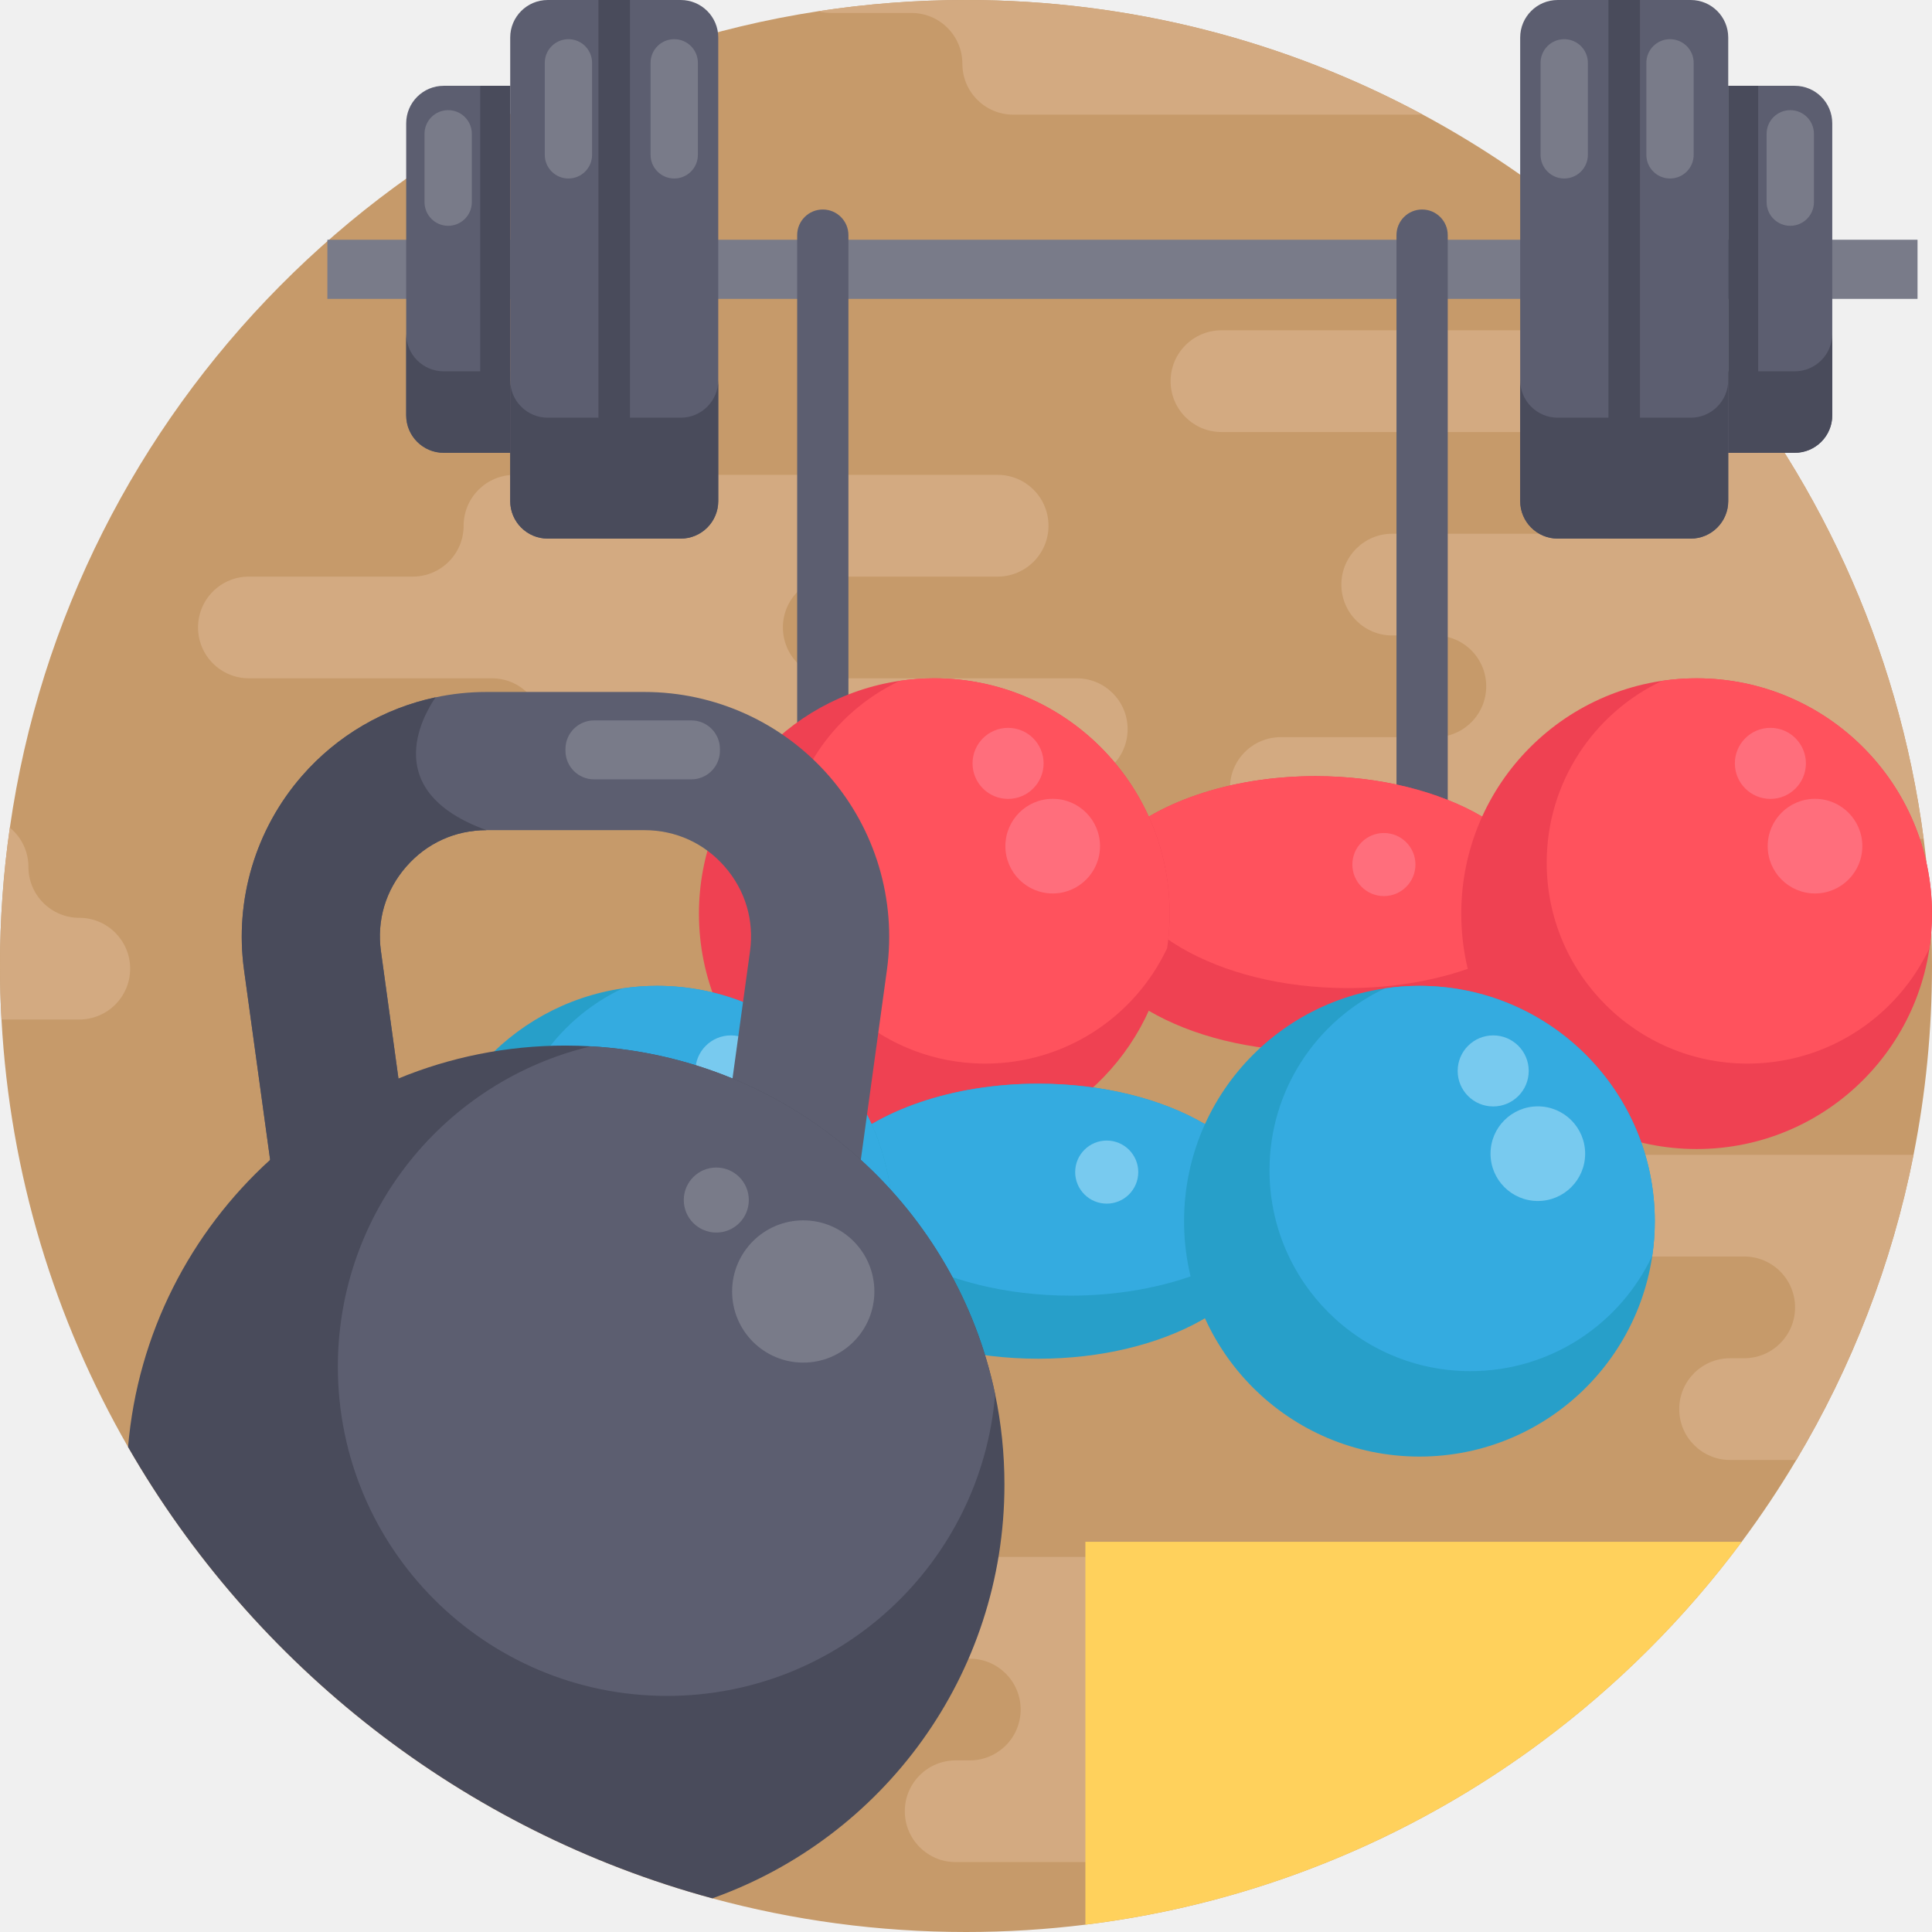
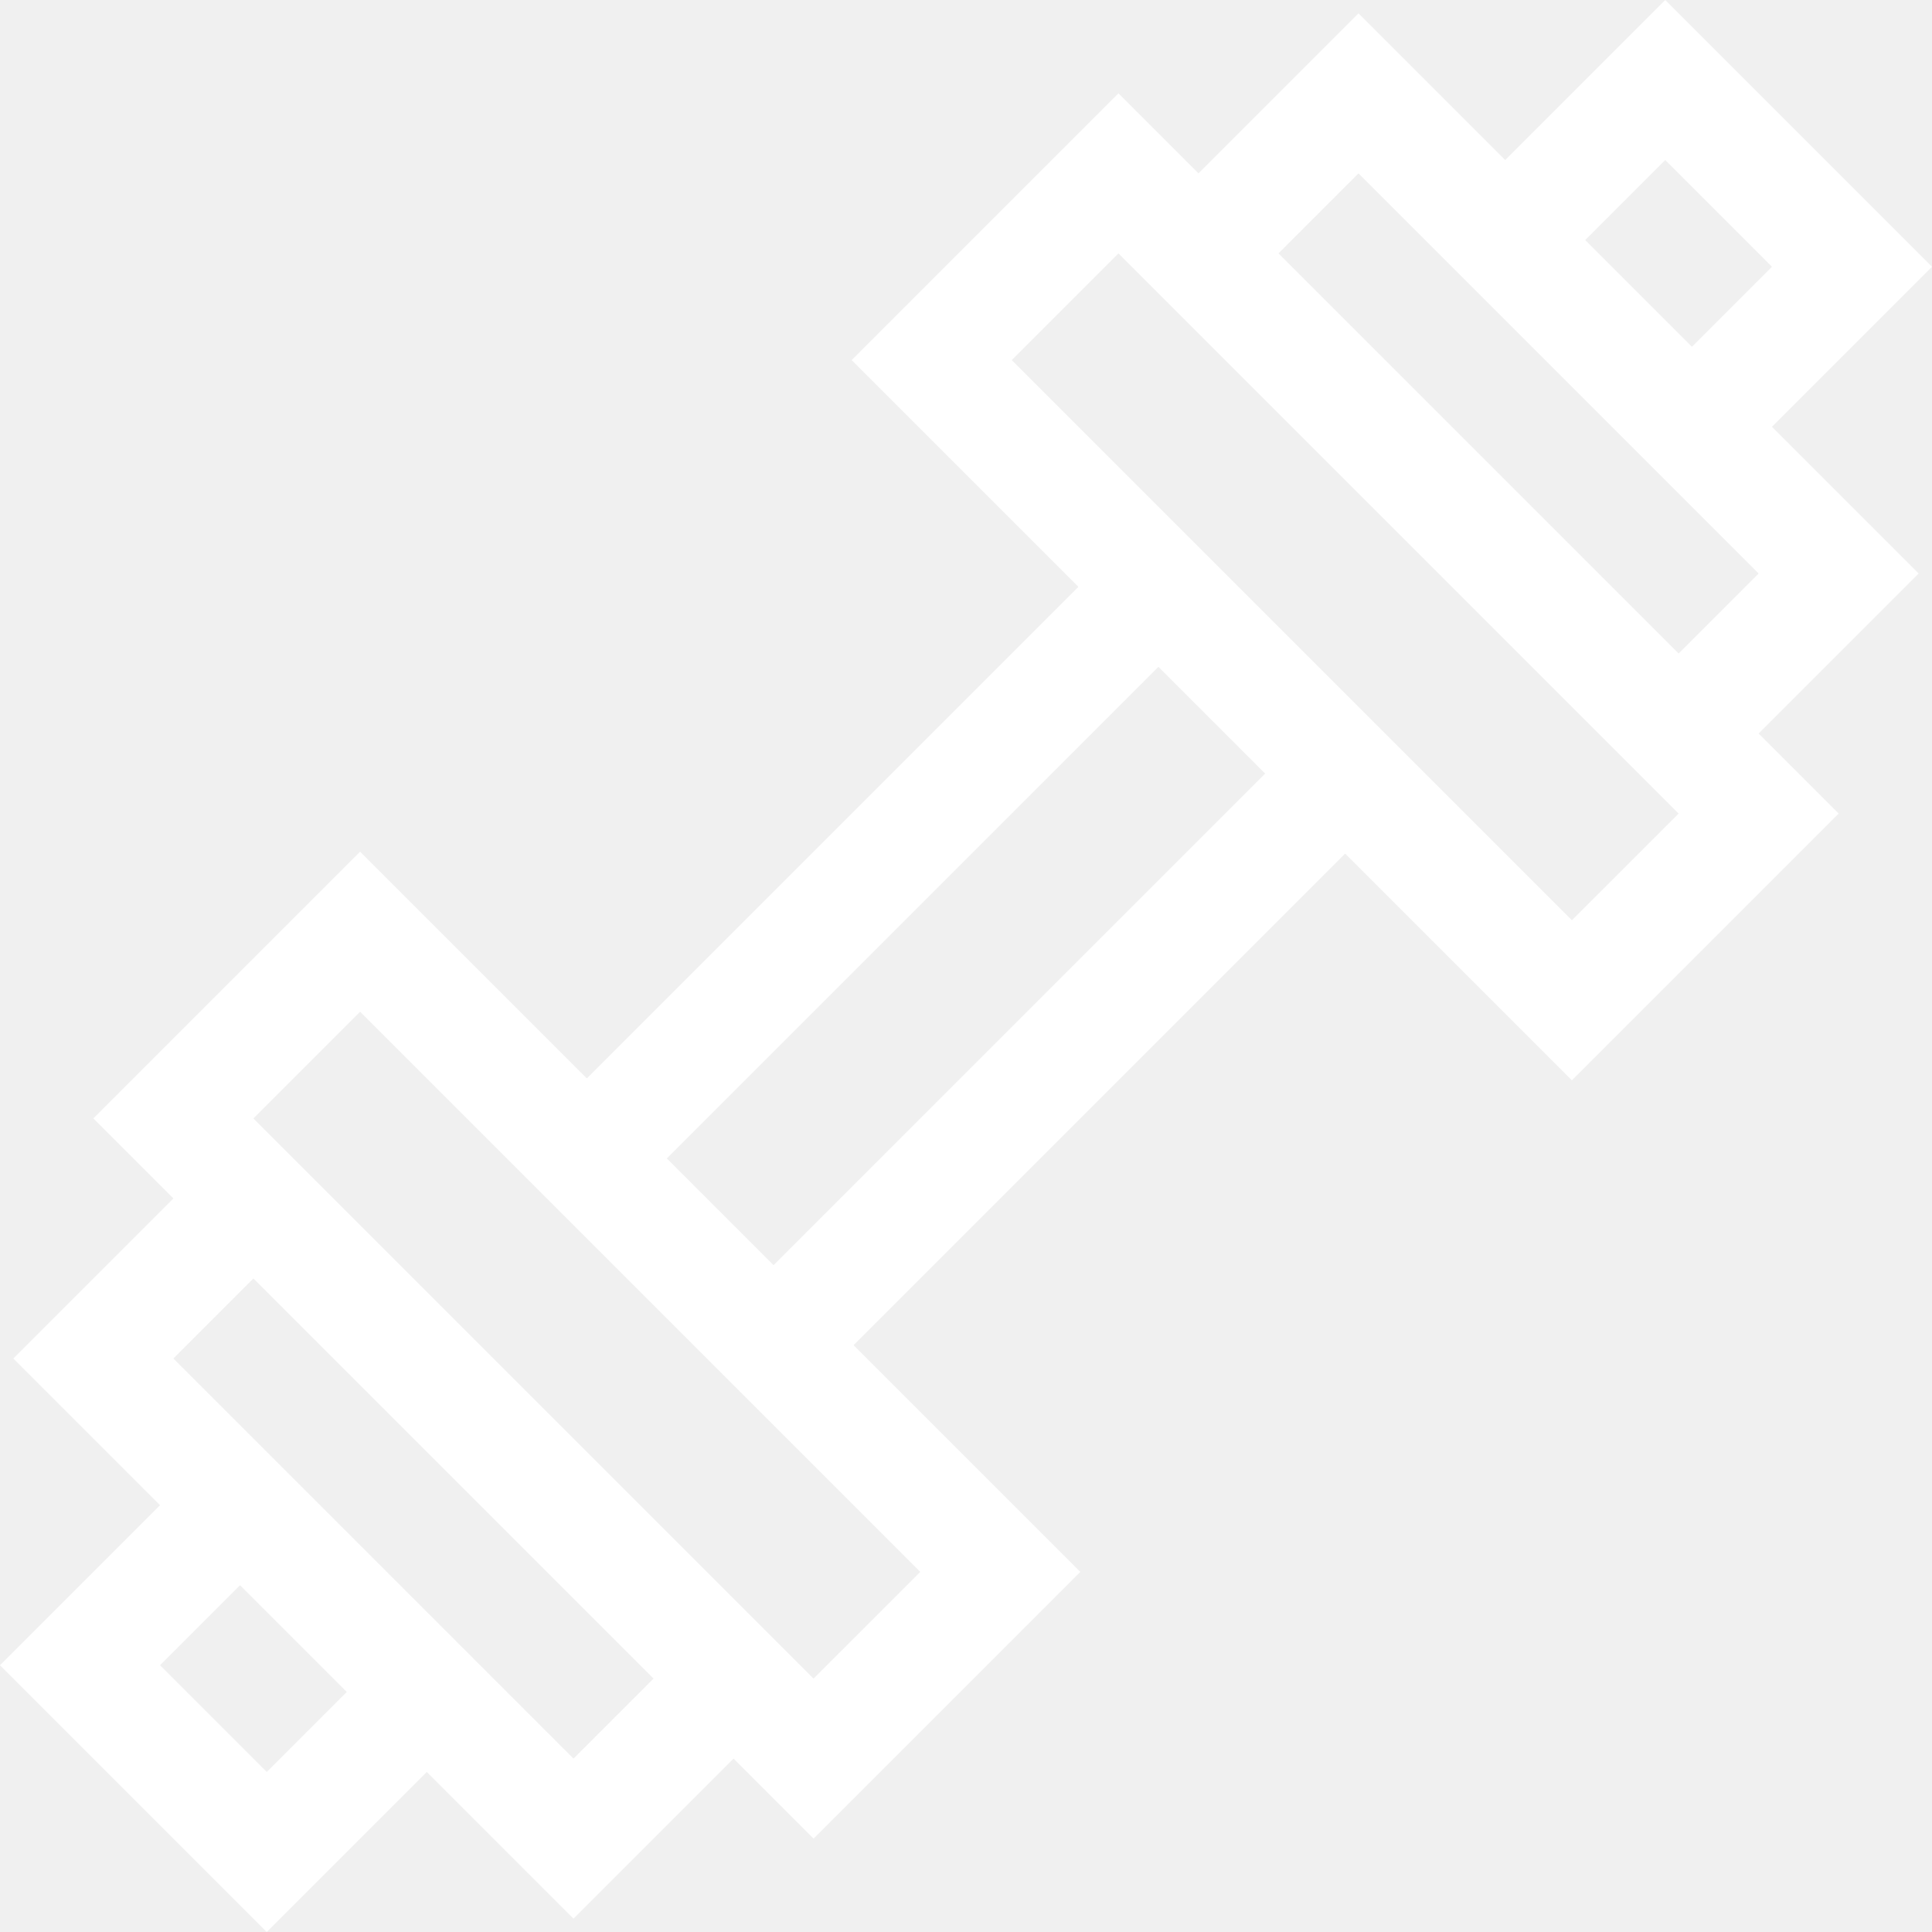
- <svg xmlns="http://www.w3.org/2000/svg" version="1.1" id="Capa_1" x="0px" y="0px" viewBox="0 0 512 512" style="enable-background:new 0 0 512 512;" xml:space="preserve">
-   <path style="fill:#C69A6A;" d="M512,256c0,17.126-1.682,33.855-4.89,50.04c-5.747,29.017-16.405,56.278-31.075,80.865  c-4.451,7.481-9.289,14.723-14.461,21.682c-15.047,20.24-33.008,38.181-53.279,53.196c-1.714,1.285-3.448,2.529-5.193,3.751  c-0.01,0.01-0.01,0.01-0.01,0.01c-7.168,5.036-14.587,9.718-22.267,14.002c-9.331,5.235-19.028,9.895-29.038,13.928  c-20.219,8.171-41.733,13.824-64.146,16.583C277.274,511.342,266.71,512,256,512c-23.27,0-45.808-3.103-67.229-8.923  c-66.038-17.92-121.469-61.607-154.833-119.609C14.566,349.78,2.633,311.265,0.397,270.179C0.125,265.488,0,260.754,0,256  c0-12.445,0.888-24.691,2.612-36.665C18.557,108.147,105.942,20.031,216.775,2.988c0,0,0,0.01,0.01,0C229.575,1.024,242.657,0,256,0  c43.719,0,84.877,10.961,120.874,30.281c27.303,14.649,51.639,34.105,71.879,57.25c32.413,37.042,54.314,83.529,61.043,134.781  C511.248,233.336,512,244.579,512,256z" />
+ <svg xmlns="http://www.w3.org/2000/svg" fill="white" id="Capa_1" enable-background="new 0 0 512.182 512.182" height="512" viewBox="0 0 512.182 512.182" width="512">
  <g>
-     <path style="fill:#D3AA81;" d="M509.795,222.312H339.414c-3.72,0-7.084-1.505-9.519-3.95c-2.445-2.435-3.95-5.799-3.95-9.529   c0-7.44,6.029-13.479,13.469-13.479h40.97c3.72,0,7.095-1.505,9.529-3.95c2.445-2.435,3.95-5.799,3.95-9.529   c0-7.44-6.029-13.469-13.479-13.469h-11.431c-3.72,0-7.084-1.505-9.529-3.95c-2.445-2.445-3.95-5.81-3.95-9.529   c0-7.45,6.04-13.479,13.479-13.479h37.857c3.72,0,7.095-1.505,9.529-3.95c2.435-2.445,3.95-5.81,3.95-9.529   c0-7.44-6.04-13.479-13.479-13.479h-83.111c-3.73,0-7.095-1.505-9.529-3.95c-2.445-2.435-3.95-5.81-3.95-9.529   c0-7.44,6.029-13.479,13.479-13.479h125.053C481.165,124.573,503.066,171.06,509.795,222.312z" />
-     <path style="fill:#D3AA81;" d="M507.11,306.04c-5.747,29.017-16.405,56.278-31.075,80.865h-17.544c-3.73,0-7.095-1.515-9.529-3.95   c-2.445-2.435-3.95-5.81-3.95-9.529c0-7.44,6.029-13.479,13.479-13.479h3.741c3.73,0,7.095-1.505,9.529-3.95   c2.445-2.435,3.95-5.799,3.95-9.529c0-7.44-6.029-13.479-13.479-13.479h-36.739c-3.72,0-7.095-1.505-9.529-3.95   c-2.435-2.435-3.95-5.799-3.95-9.529c0-7.44,6.039-13.469,13.479-13.469L507.11,306.04L507.11,306.04z" />
-     <path style="fill:#D3AA81;" d="M406.288,453.047c0,3.333-1.202,6.384-3.218,8.735c-1.39,1.64-3.166,2.936-5.193,3.751   c-0.01,0.01-0.01,0.01-0.01,0.01c-1.557,0.637-3.271,0.982-5.057,0.982h-3.741c-3.72,0-7.095,1.505-9.529,3.939   c-2.341,2.341-3.824,5.538-3.939,9.08c-9.331,5.235-19.028,9.895-29.038,13.928h-93.309c-3.72,0-7.084-1.505-9.519-3.95   c-2.445-2.435-3.95-5.81-3.95-9.529c0-7.44,6.029-13.469,13.469-13.469h3.751c3.72,0,7.084-1.515,9.529-3.95s3.95-5.81,3.95-9.529   c0-7.45-6.04-13.479-13.479-13.479h-36.739c-3.72,0-7.084-1.515-9.529-3.95c-2.445-2.435-3.95-5.81-3.95-9.529   c0-7.44,6.04-13.479,13.479-13.479h113.58c7.44,0,13.469,6.04,13.469,13.479s6.04,13.479,13.479,13.479h32.016   c3.73,0,7.095,1.505,9.529,3.95C404.783,445.952,406.288,449.317,406.288,453.047z" />
-     <path style="fill:#D3AA81;" d="M207.477,166.28L207.477,166.28c0-7.444,6.034-13.478,13.478-13.478h43.432   c7.444,0,13.478-6.034,13.478-13.478l0,0c0-7.444-6.034-13.478-13.478-13.478h-128.04c-7.444,0-13.478,6.034-13.478,13.478l0,0   c0,7.444-6.034,13.478-13.478,13.478H65.96c-7.444,0-13.478,6.034-13.478,13.478l0,0c0,7.444,6.034,13.478,13.478,13.478h64.398   c7.444,0,13.478,6.034,13.478,13.478l0,0c0,7.444,6.034,13.478,13.478,13.478h128.039c7.444,0,13.478-6.034,13.478-13.478l0,0   c0-7.444-6.034-13.478-13.478-13.478h-64.399C213.511,179.757,207.477,173.723,207.477,166.28z" />
-     <path style="fill:#D3AA81;" d="M376.874,30.281c-0.543,0.073-1.097,0.104-1.661,0.104H268.518c-7.44,0-13.479-6.029-13.479-13.469   v-0.01c0-7.44-6.029-13.469-13.479-13.469h-21.337c-1.191,0-2.341-0.157-3.438-0.449C229.575,1.024,242.657,0,256,0   C299.719,0,340.877,10.961,376.874,30.281z" />
-     <path style="fill:#D3AA81;" d="M34.492,256.7c0,7.45-6.04,13.479-13.479,13.479H0.397C0.125,265.488,0,260.754,0,256   c0-12.445,0.888-24.691,2.612-36.665c3.009,2.466,4.921,6.217,4.921,10.418c0,3.72,1.515,7.095,3.95,9.529   c2.435,2.435,5.81,3.95,9.529,3.95s7.095,1.505,9.529,3.939C32.977,249.616,34.492,252.98,34.492,256.7z" />
+     <path d="m469.752 113.143 42.429-42.429-70.713-70.714-42.429 42.429-38.893-38.892-42.429 42.428-21.215-21.215-70.714 70.714 60.108 60.108-130.323 130.324-60.108-60.108-70.714 70.714 21.214 21.215-42.429 42.428 38.894 38.894-42.429 42.428 70.713 70.714 42.429-42.429 38.893 38.893 42.429-42.428 21.214 21.214 70.714-70.714-60.108-60.108 130.323-130.323 60.108 60.108 70.714-70.714-21.214-21.215 42.429-42.429zm-28.284-70.716 28.287 28.288-21.216 21.215-28.288-28.288zm-370.754 427.328-28.287-28.288 21.216-21.216 28.288 28.288zm81.322-3.536-106.074-106.074 21.216-21.216 106.074 106.074zm63.644-21.215-148.503-148.503 28.288-28.287 148.503 148.503zm-10.607-109.608-28.287-28.287 130.323-130.323 28.287 28.287zm211.644-91.429-148.503-148.503 28.288-28.287 148.503 148.503zm-77.788-176.789 21.216-21.216 106.075 106.075-21.216 21.216z" />
  </g>
-   <rect x="86.758" y="63.532" style="fill:#797B89;" width="421.407" height="15.673" />
-   <g>
-     <path style="fill:#5C5E70;" d="M218.05,296.511c-3.751,0-6.792-3.041-6.792-6.792V62.312c0-3.751,3.041-6.792,6.792-6.792   s6.792,3.041,6.792,6.792v227.406C224.842,293.47,221.802,296.511,218.05,296.511z" />
-     <path style="fill:#5C5E70;" d="M376.875,296.511c-3.751,0-6.792-3.041-6.792-6.792V62.312c0-3.751,3.041-6.792,6.792-6.792   c3.751,0,6.792,3.041,6.792,6.792v227.406C383.667,293.47,380.626,296.511,376.875,296.511z" />
-     <path style="fill:#5C5E70;" d="M135.211,120h-17.62c-5.494,0-9.947-4.453-9.947-9.947V32.685c0-5.494,4.453-9.947,9.947-9.947   h17.62L135.211,120L135.211,120z" />
-   </g>
-   <g>
-     <path style="fill:#494B5B;" d="M107.643,88.458v21.595c0,5.494,4.453,9.947,9.947,9.947h17.62V98.405h-17.62   C112.097,98.405,107.643,93.952,107.643,88.458z" />
-     <rect x="127.269" y="22.738" style="fill:#494B5B;" width="7.945" height="97.259" />
-   </g>
-   <path style="fill:#5C5E70;" d="M162.778,0.001h-17.62c-5.494,0-9.947,4.453-9.947,9.947V132.79c0,5.494,4.453,9.947,9.947,9.947  h17.62h17.62c5.494,0,9.947-4.453,9.947-9.947V9.948c0-5.494-4.453-9.947-9.947-9.947C180.398,0.001,162.778,0.001,162.778,0.001z" />
-   <g>
-     <path style="fill:#494B5B;" d="M180.398,110.693h-17.62h-17.62c-5.494,0-9.947-4.453-9.947-9.947v32.044   c0,5.494,4.453,9.947,9.947,9.947h17.62h17.62c5.494,0,9.947-4.453,9.947-9.947v-32.044   C190.346,106.239,185.893,110.693,180.398,110.693z" />
-     <rect x="158.595" y="0" style="fill:#494B5B;" width="8.359" height="142.733" />
-   </g>
-   <g>
-     <path style="fill:#797B89;" d="M178.678,47.303L178.678,47.303c-3.463,0-6.269-2.807-6.269-6.269V16.653   c0-3.463,2.807-6.269,6.269-6.269l0,0c3.463,0,6.269,2.807,6.269,6.269v24.381C184.947,44.496,182.14,47.303,178.678,47.303z" />
-     <path style="fill:#797B89;" d="M150.64,47.303L150.64,47.303c-3.463,0-6.269-2.807-6.269-6.269V16.653   c0-3.463,2.807-6.269,6.269-6.269l0,0c3.463,0,6.269,2.807,6.269,6.269v24.381C156.909,44.496,154.102,47.303,150.64,47.303z" />
-     <path style="fill:#797B89;" d="M118.77,59.841L118.77,59.841c-3.463,0-6.269-2.807-6.269-6.269V35.461   c0-3.463,2.807-6.269,6.269-6.269l0,0c3.463,0,6.269,2.807,6.269,6.269v18.111C125.04,57.035,122.232,59.841,118.77,59.841z" />
-   </g>
-   <path style="fill:#5C5E70;" d="M458.001,120h17.62c5.494,0,9.947-4.453,9.947-9.947V32.685c0-5.494-4.453-9.947-9.947-9.947h-17.62  V120z" />
-   <g>
-     <path style="fill:#494B5B;" d="M485.568,88.458v21.595c0,5.494-4.453,9.947-9.947,9.947h-17.62V98.405h17.62   C481.115,98.405,485.568,93.952,485.568,88.458z" />
-     <rect x="458" y="22.738" style="fill:#494B5B;" width="7.945" height="97.259" />
-   </g>
-   <path style="fill:#5C5E70;" d="M430.433,0.001h17.62c5.494,0,9.947,4.453,9.947,9.947V132.79c0,5.494-4.453,9.947-9.947,9.947  h-17.62h-17.62c-5.494,0-9.947-4.453-9.947-9.947V9.948c0-5.494,4.453-9.947,9.947-9.947L430.433,0.001z" />
-   <g>
-     <path style="fill:#494B5B;" d="M412.812,110.693h17.62h17.62c5.494,0,9.947-4.453,9.947-9.947v32.044   c0,5.494-4.453,9.947-9.947,9.947h-17.62h-17.62c-5.494,0-9.947-4.453-9.947-9.947v-32.044   C402.865,106.239,407.318,110.693,412.812,110.693z" />
-     <rect x="426.256" y="0" style="fill:#494B5B;" width="8.359" height="142.733" />
-   </g>
-   <g>
-     <path style="fill:#797B89;" d="M414.534,47.303L414.534,47.303c3.463,0,6.269-2.807,6.269-6.269V16.653   c0-3.463-2.807-6.269-6.269-6.269l0,0c-3.463,0-6.269,2.807-6.269,6.269v24.381C408.265,44.496,411.071,47.303,414.534,47.303z" />
-     <path style="fill:#797B89;" d="M442.572,47.303L442.572,47.303c3.463,0,6.269-2.807,6.269-6.269V16.653   c0-3.463-2.807-6.269-6.269-6.269l0,0c-3.463,0-6.269,2.807-6.269,6.269v24.381C436.302,44.496,439.109,47.303,442.572,47.303z" />
-     <path style="fill:#797B89;" d="M474.441,59.841L474.441,59.841c3.463,0,6.269-2.807,6.269-6.269V35.461   c0-3.463-2.807-6.269-6.269-6.269l0,0c-3.463,0-6.269,2.807-6.269,6.269v18.111C468.172,57.035,470.978,59.841,474.441,59.841z" />
-   </g>
-   <path style="fill:#EF4152;" d="M410.978,242.137c0,0.585-0.021,1.181-0.073,1.755c-1.567,19.31-28.86,34.68-62.297,34.68  c-34.45,0-62.37-16.311-62.37-36.436c0-6.74,3.135-13.051,8.589-18.463c10.846-10.762,30.866-17.983,53.781-17.983  C383.059,205.691,410.978,222.002,410.978,242.137z" />
-   <path style="fill:#FF525D;" d="M410.978,242.137c0,0.585-0.021,1.181-0.073,1.755c-10.846,10.752-30.866,17.962-53.781,17.962  c-34.44,0-62.37-16.311-62.37-36.436c0-0.585,0.021-1.17,0.073-1.745c10.846-10.762,30.866-17.983,53.781-17.983  C383.059,205.691,410.978,222.002,410.978,242.137z" />
-   <path style="fill:#EF4152;" d="M309.978,242.137c0,3.103-0.23,6.144-0.669,9.122c-4.409,30.114-30.365,53.248-61.712,53.248  c-34.44,0-62.37-27.93-62.37-62.37c0-31.347,23.134-57.302,53.248-61.712c2.978-0.439,6.019-0.669,9.122-0.669  C282.048,179.757,309.978,207.687,309.978,242.137z" />
-   <path style="fill:#FF525D;" d="M309.978,242.137c0,3.103-0.23,6.144-0.669,9.122c-8.505,18.087-26.896,30.605-48.201,30.605  c-29.403,0-53.238-23.834-53.238-53.238c0-21.305,12.518-39.696,30.605-48.201c2.978-0.439,6.019-0.669,9.122-0.669  C282.048,179.757,309.978,207.687,309.978,242.137z" />
-   <circle style="fill:#EF4152;" cx="449.62" cy="242.134" r="62.372" />
-   <g>
-     <circle style="fill:#FF6E7C;" cx="278.977" cy="224.235" r="12.539" />
-     <circle style="fill:#FF6E7C;" cx="267.149" cy="202.303" r="9.415" />
-   </g>
-   <path style="fill:#FF525D;" d="M511.997,242.137c0,3.103-0.23,6.144-0.669,9.122c-8.505,18.087-26.896,30.605-48.201,30.605  c-29.403,0-53.238-23.834-53.238-53.238c0-21.305,12.518-39.696,30.605-48.201c2.978-0.439,6.019-0.669,9.122-0.669  C484.067,179.757,511.997,207.687,511.997,242.137z" />
-   <g>
-     <circle style="fill:#FF6E7C;" cx="480.998" cy="224.235" r="12.539" />
-     <circle style="fill:#FF6E7C;" cx="469.17" cy="202.303" r="9.415" />
-     <circle style="fill:#FF6E7C;" cx="366.749" cy="229.115" r="8.359" />
-   </g>
-   <path style="fill:#279FC9;" d="M337.522,323.64c0,0.585-0.021,1.181-0.073,1.755c-1.567,19.31-28.86,34.68-62.297,34.68  c-34.45,0-62.37-16.311-62.37-36.436c0-6.74,3.135-13.051,8.589-18.463c10.846-10.762,30.866-17.983,53.781-17.983  C309.602,287.194,337.522,303.505,337.522,323.64z" />
-   <path style="fill:#34ABE0;" d="M337.522,323.64c0,0.585-0.021,1.181-0.073,1.755c-10.846,10.752-30.866,17.962-53.781,17.962  c-34.44,0-62.37-16.311-62.37-36.436c0-0.585,0.021-1.17,0.073-1.745c10.846-10.762,30.866-17.983,53.781-17.983  C309.602,287.194,337.522,303.505,337.522,323.64z" />
-   <path style="fill:#279FC9;" d="M236.522,323.64c0,3.103-0.23,6.144-0.669,9.122c-4.409,30.114-30.365,53.248-61.712,53.248  c-34.44,0-62.37-27.93-62.37-62.37c0-31.347,23.134-57.302,53.248-61.712c2.978-0.439,6.019-0.669,9.122-0.669  C208.592,261.26,236.522,289.19,236.522,323.64z" />
-   <path style="fill:#34ABE0;" d="M236.522,323.64c0,3.103-0.23,6.144-0.669,9.122c-8.505,18.087-26.896,30.605-48.201,30.605  c-29.403,0-53.238-23.834-53.238-53.238c0-21.305,12.518-39.696,30.605-48.201c2.978-0.439,6.019-0.669,9.122-0.669  C208.592,261.26,236.522,289.19,236.522,323.64z" />
-   <circle style="fill:#279FC9;" cx="376.163" cy="323.636" r="62.372" />
-   <g>
-     <circle style="fill:#78CAEF;" cx="205.521" cy="305.737" r="12.539" />
-     <circle style="fill:#78CAEF;" cx="193.693" cy="283.805" r="9.415" />
-   </g>
-   <path style="fill:#34ABE0;" d="M438.54,323.64c0,3.103-0.23,6.144-0.669,9.122c-8.505,18.087-26.896,30.605-48.201,30.605  c-29.403,0-53.238-23.834-53.238-53.238c0-21.305,12.518-39.696,30.605-48.201c2.978-0.439,6.019-0.669,9.122-0.669  C410.61,261.26,438.54,289.19,438.54,323.64z" />
-   <g>
-     <circle style="fill:#78CAEF;" cx="407.542" cy="305.737" r="12.539" />
-     <circle style="fill:#78CAEF;" cx="395.713" cy="283.805" r="9.415" />
-     <circle style="fill:#78CAEF;" cx="293.292" cy="310.617" r="8.359" />
-   </g>
-   <path style="fill:#5C5E70;" d="M219.679,205.615c-12.33-14.137-30.145-22.235-48.891-22.235H128.93c-4.577,0-9.101,0.481-13.5,1.421  c-13.625,2.884-26.081,10.125-35.391,20.814c-12.33,14.127-17.93,32.893-15.36,51.461l6.907,50.28l3.156,22.998l3.051,22.131  h144.123l3.354-24.419l2.853-20.699l6.917-50.291C237.599,238.508,231.999,219.742,219.679,205.615z M190.861,309.467l-0.878,6.395  h-80.248l-1.118-8.14l-3.02-21.912l-4.639-33.719c-1.139-8.213,1.243-16.175,6.687-22.403c5.433-6.248,12.999-9.686,21.285-9.686  h41.859c8.276,0,15.841,3.438,21.285,9.686c5.433,6.228,7.816,14.19,6.687,22.403l-4.639,33.719L190.861,309.467z" />
-   <g>
-     <path style="fill:#494B5B;" d="M109.732,315.867h15.457c-3.145,8.52-5.493,14.003-5.493,14.003l-44.949,0.485l-10.072-73.279   c-2.563-18.57,3.038-37.334,15.36-51.466c9.317-10.685,21.769-17.924,35.395-20.81c-3.705,5.418-14.585,25.055,13.497,35.202   c-8.283,0-15.845,3.436-21.285,9.683c-5.44,6.237-7.82,14.197-6.689,22.405L109.732,315.867z" />
-     <path style="fill:#494B5B;" d="M266.188,393.425c0,50.604-32.298,93.654-77.416,109.652   c-66.038-17.92-121.469-61.607-154.833-119.609c2.55-30.093,16.562-56.926,37.648-76.11c9.916-9.028,21.41-16.363,34.011-21.546   c13.646-5.622,28.588-8.725,44.262-8.725c2.257,0,4.504,0.073,6.729,0.199c13.228,0.752,25.861,3.72,37.533,8.526   c12.591,5.183,24.074,12.518,34.001,21.556c17.763,16.154,30.501,37.742,35.6,62.13   C265.341,377.208,266.188,385.223,266.188,393.425z" />
-   </g>
-   <path style="fill:#5C5E70;" d="M263.721,369.498c-3.705,44.767-41.212,79.935-86.937,79.935c-48.192,0-87.249-39.057-87.249-87.249  c0-41.244,28.598-75.789,67.052-84.901C209.616,280.311,253.133,318.851,263.721,369.498z" />
-   <g>
-     <circle style="fill:#797B89;" cx="212.867" cy="342.256" r="18.85" />
-     <circle style="fill:#797B89;" cx="189.827" cy="318.025" r="8.617" />
-     <path style="fill:#797B89;" d="M183.211,206.537h-25.781c-4.184,0-7.576-3.392-7.576-7.576v-0.468c0-4.184,3.392-7.576,7.576-7.576   h25.781c4.184,0,7.576,3.392,7.576,7.576v0.468C190.787,203.145,187.395,206.537,183.211,206.537z" />
-   </g>
-   <path style="fill:#FFD15C;" d="M461.573,408.586c-40.72,54.774-102.807,92.714-173.934,101.47v-101.47L461.573,408.586  L461.573,408.586z" />
-   <g>
- </g>
-   <g>
- </g>
-   <g>
- </g>
-   <g>
- </g>
-   <g>
- </g>
-   <g>
- </g>
-   <g>
- </g>
-   <g>
- </g>
-   <g>
- </g>
-   <g>
- </g>
-   <g>
- </g>
-   <g>
- </g>
-   <g>
- </g>
-   <g>
- </g>
-   <g>
- </g>
</svg>
